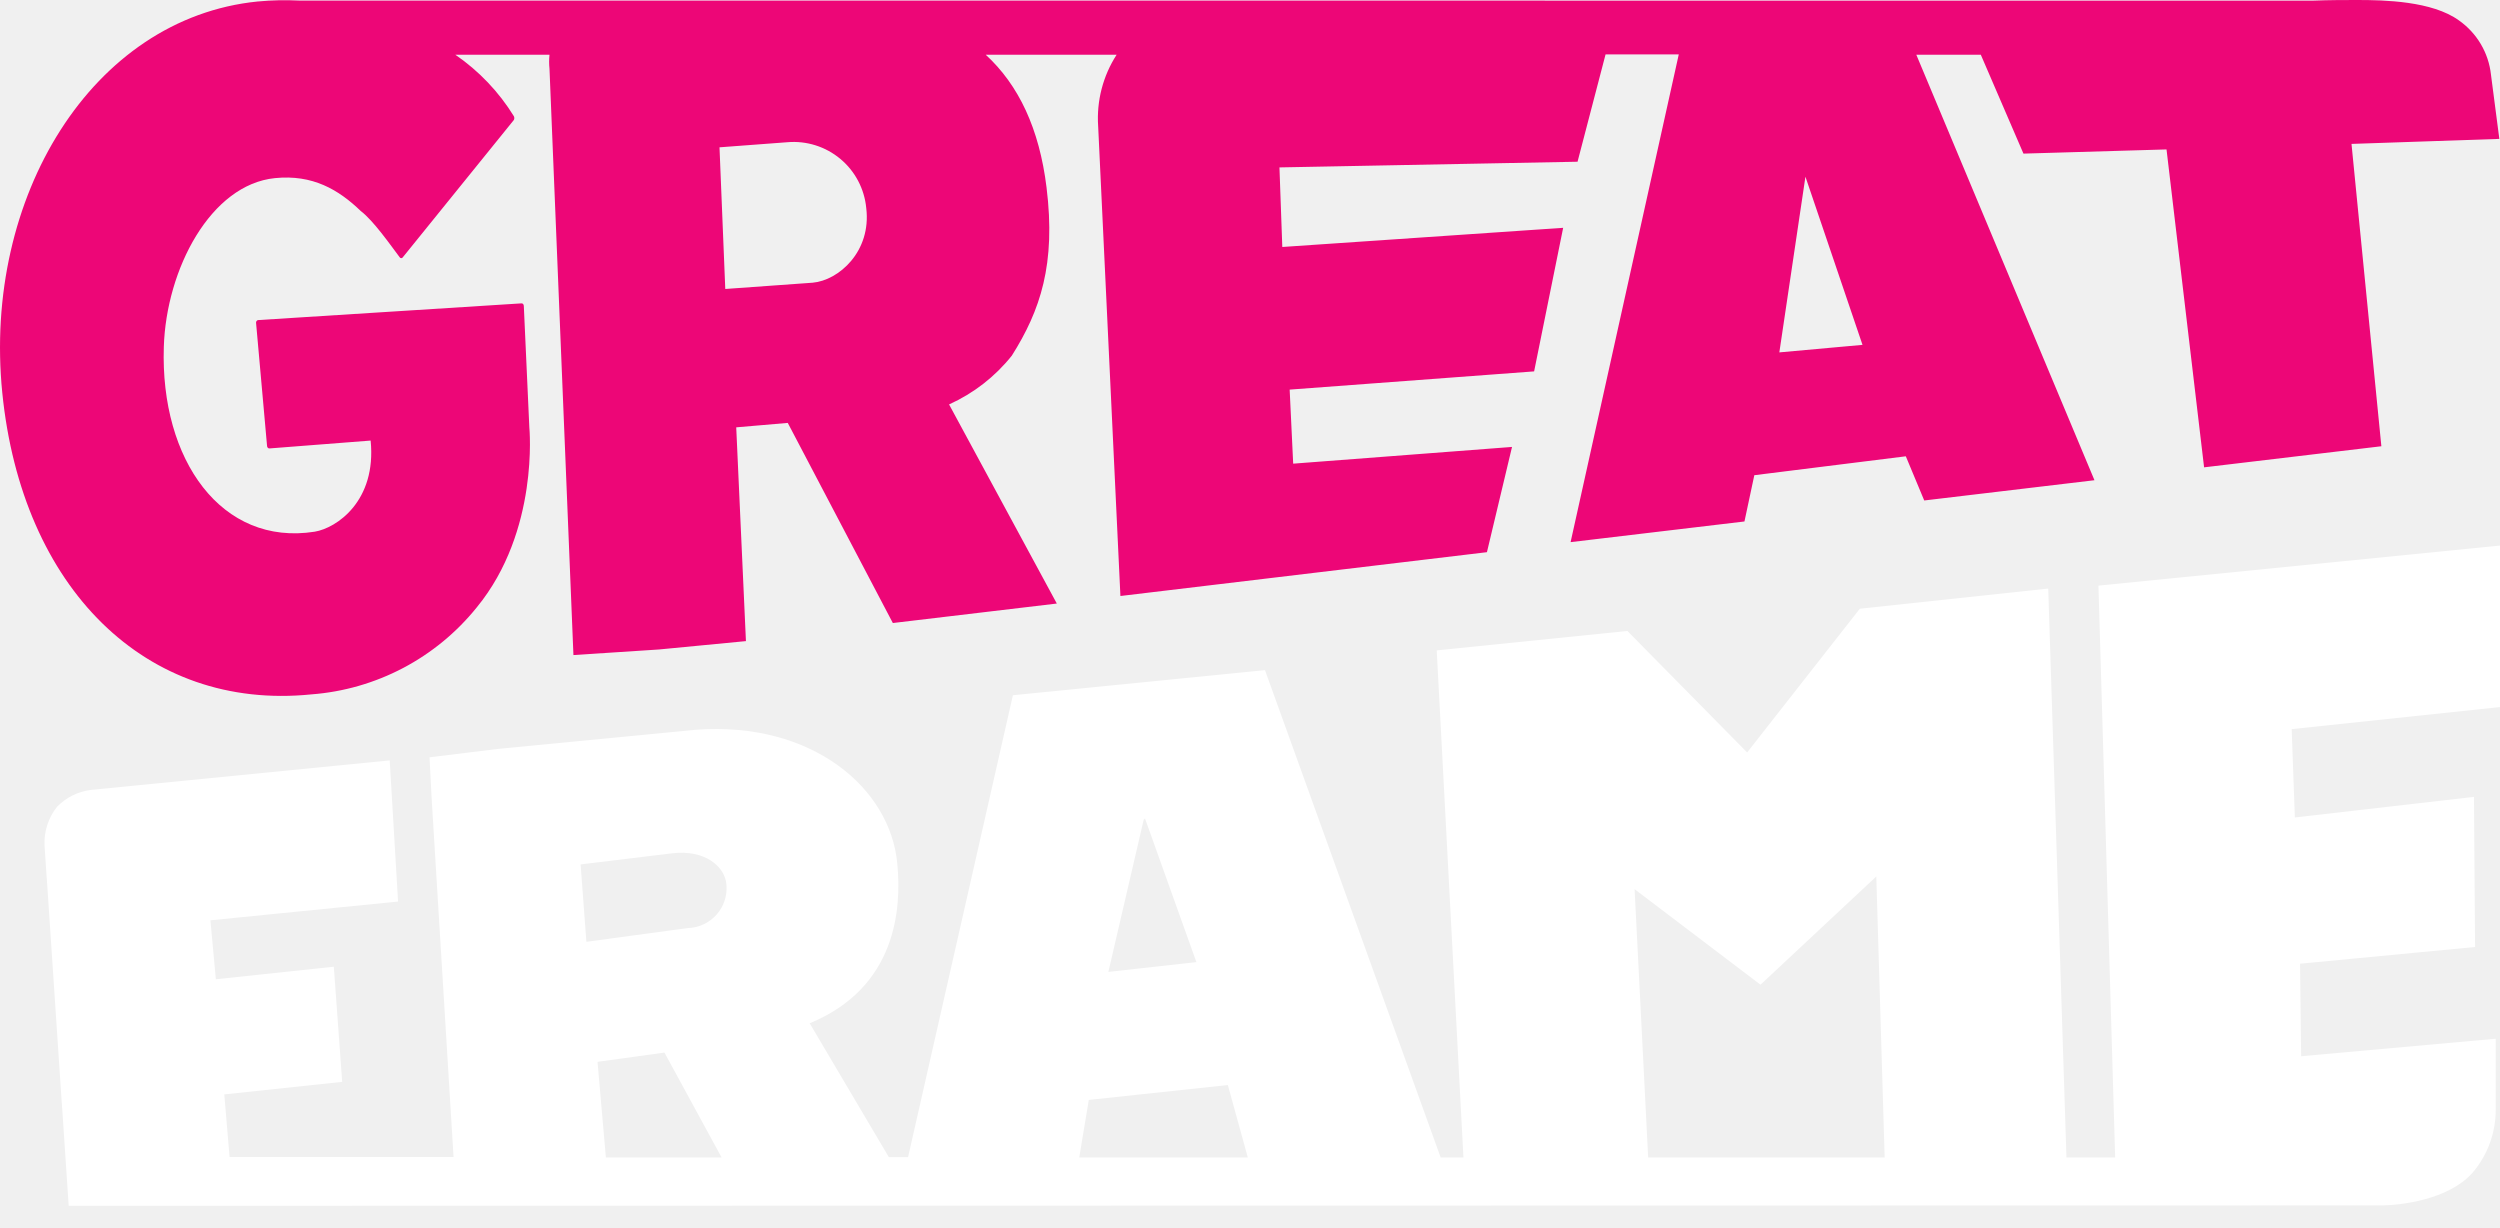
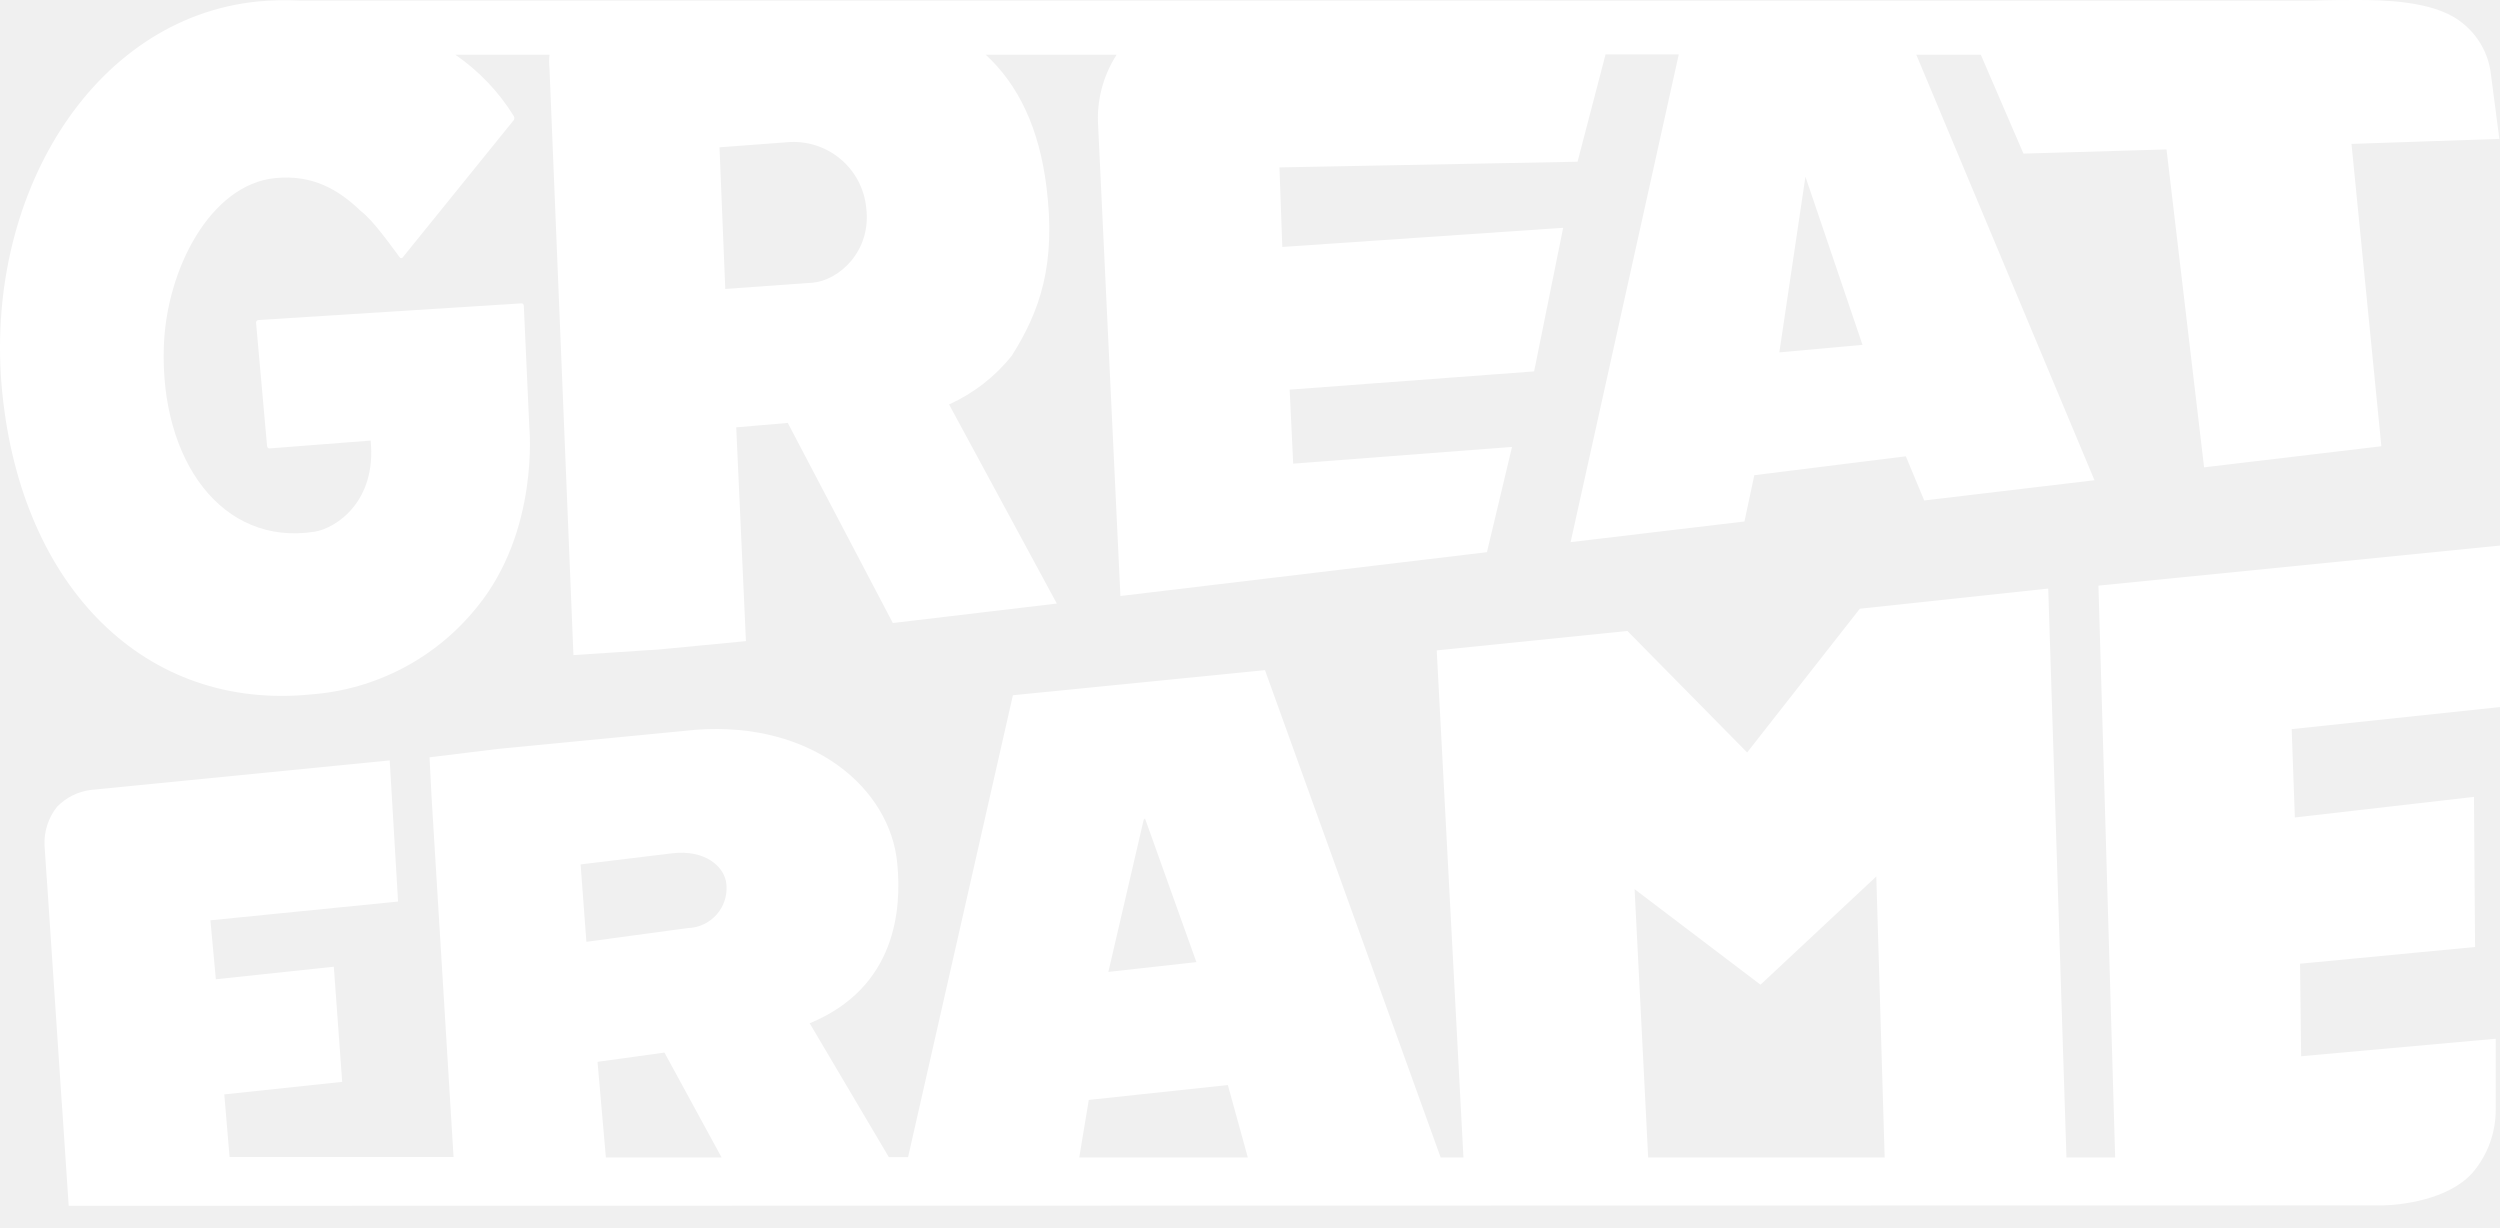
<svg xmlns="http://www.w3.org/2000/svg" width="110" height="54" viewBox="0 0 110 54" fill="none">
-   <path d="M109.971 6.111L109.602 3.28C109.55 2.806 109.397 2.348 109.154 1.937C108.911 1.527 108.583 1.173 108.193 0.898C107.011 0.044 104.913 0 103.705 0C103.175 0 102.516 0 101.769 0.029L13.175 0.026C12.561 -0.005 11.946 0.008 11.334 0.066C4.049 0.799 -0.762 8.684 0.1 17.279C0.961 25.875 6.416 31.29 13.698 30.553C15.11 30.447 16.485 30.051 17.738 29.392C18.991 28.732 20.096 27.822 20.983 26.718C23.736 23.36 23.291 18.811 23.291 18.811L23.048 13.462C23.048 13.392 22.996 13.341 22.945 13.348L11.349 14.084C11.321 14.092 11.298 14.11 11.283 14.134C11.268 14.159 11.262 14.188 11.268 14.217L11.75 19.617C11.75 19.687 11.806 19.738 11.857 19.731L16.308 19.385C16.576 22.05 14.806 23.235 13.849 23.394C9.755 24.041 7.046 20.246 7.208 15.266C7.315 11.838 9.269 8.121 12.1 7.837C13.753 7.671 14.894 8.341 15.873 9.284C16.429 9.707 17.162 10.756 17.585 11.319C17.592 11.332 17.602 11.342 17.615 11.349C17.627 11.356 17.641 11.36 17.655 11.36C17.669 11.36 17.683 11.356 17.695 11.349C17.707 11.342 17.718 11.332 17.725 11.319L22.61 5.279C22.623 5.253 22.63 5.225 22.63 5.196C22.63 5.167 22.623 5.139 22.61 5.113C21.949 4.041 21.071 3.12 20.033 2.407H24.178C24.156 2.614 24.156 2.823 24.178 3.03L25.231 28.823L28.997 28.577L32.821 28.209L32.394 18.803L34.662 18.608L39.285 27.413L46.5 26.556L41.759 17.795C42.837 17.308 43.783 16.573 44.52 15.649C45.772 13.668 46.467 11.621 46.047 8.242C45.731 5.665 44.822 3.74 43.371 2.407H49.132C48.529 3.341 48.243 4.445 48.319 5.555L49.298 26.224L65.425 24.296L66.529 19.665L56.9 20.401L56.745 17.143L67.501 16.341L68.779 10.024L56.421 10.867L56.296 7.366L69.412 7.116L70.645 2.393H73.866L69.106 23.854L76.756 22.945L77.19 20.909L83.856 20.077L84.666 22.021L92.157 21.13L84.317 2.407H87.155L89.032 6.759L95.327 6.575L96.98 20.563L104.78 19.635L103.466 6.332L109.971 6.111ZM35.755 12.439L31.912 12.715L31.658 6.482L34.643 6.258C35.487 6.185 36.325 6.449 36.976 6.992C37.626 7.534 38.035 8.312 38.115 9.155C38.347 11.066 36.904 12.339 35.755 12.439ZM78.291 15.505L79.439 7.775L81.95 15.174L78.291 15.505Z" fill="#ED0677" />
+   <path d="M109.971 6.111L109.602 3.28C109.55 2.806 109.397 2.348 109.154 1.937C108.911 1.527 108.583 1.173 108.193 0.898C107.011 0.044 104.913 0 103.705 0C103.175 0 102.516 0 101.769 0.029L13.175 0.026C12.561 -0.005 11.946 0.008 11.334 0.066C4.049 0.799 -0.762 8.684 0.1 17.279C0.961 25.875 6.416 31.29 13.698 30.553C15.11 30.447 16.485 30.051 17.738 29.392C18.991 28.732 20.096 27.822 20.983 26.718C23.736 23.36 23.291 18.811 23.291 18.811L23.048 13.462C23.048 13.392 22.996 13.341 22.945 13.348L11.349 14.084C11.321 14.092 11.298 14.11 11.283 14.134C11.268 14.159 11.262 14.188 11.268 14.217L11.75 19.617C11.75 19.687 11.806 19.738 11.857 19.731L16.308 19.385C16.576 22.05 14.806 23.235 13.849 23.394C9.755 24.041 7.046 20.246 7.208 15.266C7.315 11.838 9.269 8.121 12.1 7.837C13.753 7.671 14.894 8.341 15.873 9.284C16.429 9.707 17.162 10.756 17.585 11.319C17.592 11.332 17.602 11.342 17.615 11.349C17.627 11.356 17.641 11.36 17.655 11.36C17.669 11.36 17.683 11.356 17.695 11.349C17.707 11.342 17.718 11.332 17.725 11.319L22.61 5.279C22.623 5.253 22.63 5.225 22.63 5.196C22.63 5.167 22.623 5.139 22.61 5.113C21.949 4.041 21.071 3.12 20.033 2.407H24.178C24.156 2.614 24.156 2.823 24.178 3.03L25.231 28.823L28.997 28.577L32.821 28.209L32.394 18.803L34.662 18.608L39.285 27.413L46.5 26.556L41.759 17.795C42.837 17.308 43.783 16.573 44.52 15.649C45.772 13.668 46.467 11.621 46.047 8.242C45.731 5.665 44.822 3.74 43.371 2.407H49.132C48.529 3.341 48.243 4.445 48.319 5.555L49.298 26.224L65.425 24.296L66.529 19.665L56.9 20.401L56.745 17.143L67.501 16.341L68.779 10.024L56.421 10.867L56.296 7.366L69.412 7.116L70.645 2.393H73.866L69.106 23.854L76.756 22.945L77.19 20.909L83.856 20.077L84.666 22.021L92.157 21.13L84.317 2.407H87.155L89.032 6.759L95.327 6.575L96.98 20.563L104.78 19.635L103.466 6.332L109.971 6.111ZM35.755 12.439L31.912 12.715L31.658 6.482L34.643 6.258C35.487 6.185 36.325 6.449 36.976 6.992C37.626 7.534 38.035 8.312 38.115 9.155C38.347 11.066 36.904 12.339 35.755 12.439ZM78.291 15.505L79.439 7.775L81.95 15.174L78.291 15.505Z" fill="#fff" />
  <path d="M104.839 53.038C105.619 53.02 107.696 52.81 108.782 51.613C109.462 50.822 109.829 49.808 109.812 48.764V45.705L101.25 46.475L101.202 42.403L108.903 41.667L108.855 35.063L100.974 35.969L100.834 32.081L110 31.11V24.005L92.331 25.768L93.067 50.929H90.924L90.122 25.897L81.832 26.784L76.874 33.108L71.606 27.763L63.216 28.617L64.391 50.929H63.389L55.659 29.486L44.568 30.59L39.955 50.914H39.109L35.626 45.024C39.444 43.449 39.675 39.992 39.48 37.997C39.179 34.684 35.744 31.739 30.646 32.107L21.896 32.954L18.899 33.322L18.988 35.059L19.956 50.907H10.101L9.869 48.153L15.056 47.601L14.688 42.536L9.498 43.088L9.258 40.493L17.515 39.668L17.147 33.458L3.987 34.758C3.427 34.831 2.909 35.09 2.514 35.494C2.132 35.971 1.935 36.569 1.959 37.18L3.022 53.056L104.839 53.038ZM77.462 43.327L82.557 38.564L82.925 50.929H72.519L71.922 39.123L77.462 43.327ZM50.321 36.075L50.38 36.013L52.641 42.333L48.768 42.764L50.321 36.075ZM47.907 48.396L54.025 47.741L54.904 50.929H47.487L47.907 48.396ZM26.659 50.929L26.291 46.721L29.236 46.313L31.75 50.929H26.659ZM29.552 37.548C31.025 37.364 31.886 38.133 31.96 38.891C31.986 39.132 31.962 39.376 31.889 39.607C31.816 39.839 31.696 40.052 31.537 40.235C31.377 40.417 31.182 40.565 30.963 40.668C30.743 40.772 30.505 40.828 30.263 40.835L25.801 41.439L25.547 38.034L29.552 37.548Z" fill="#fff" />
</svg>
